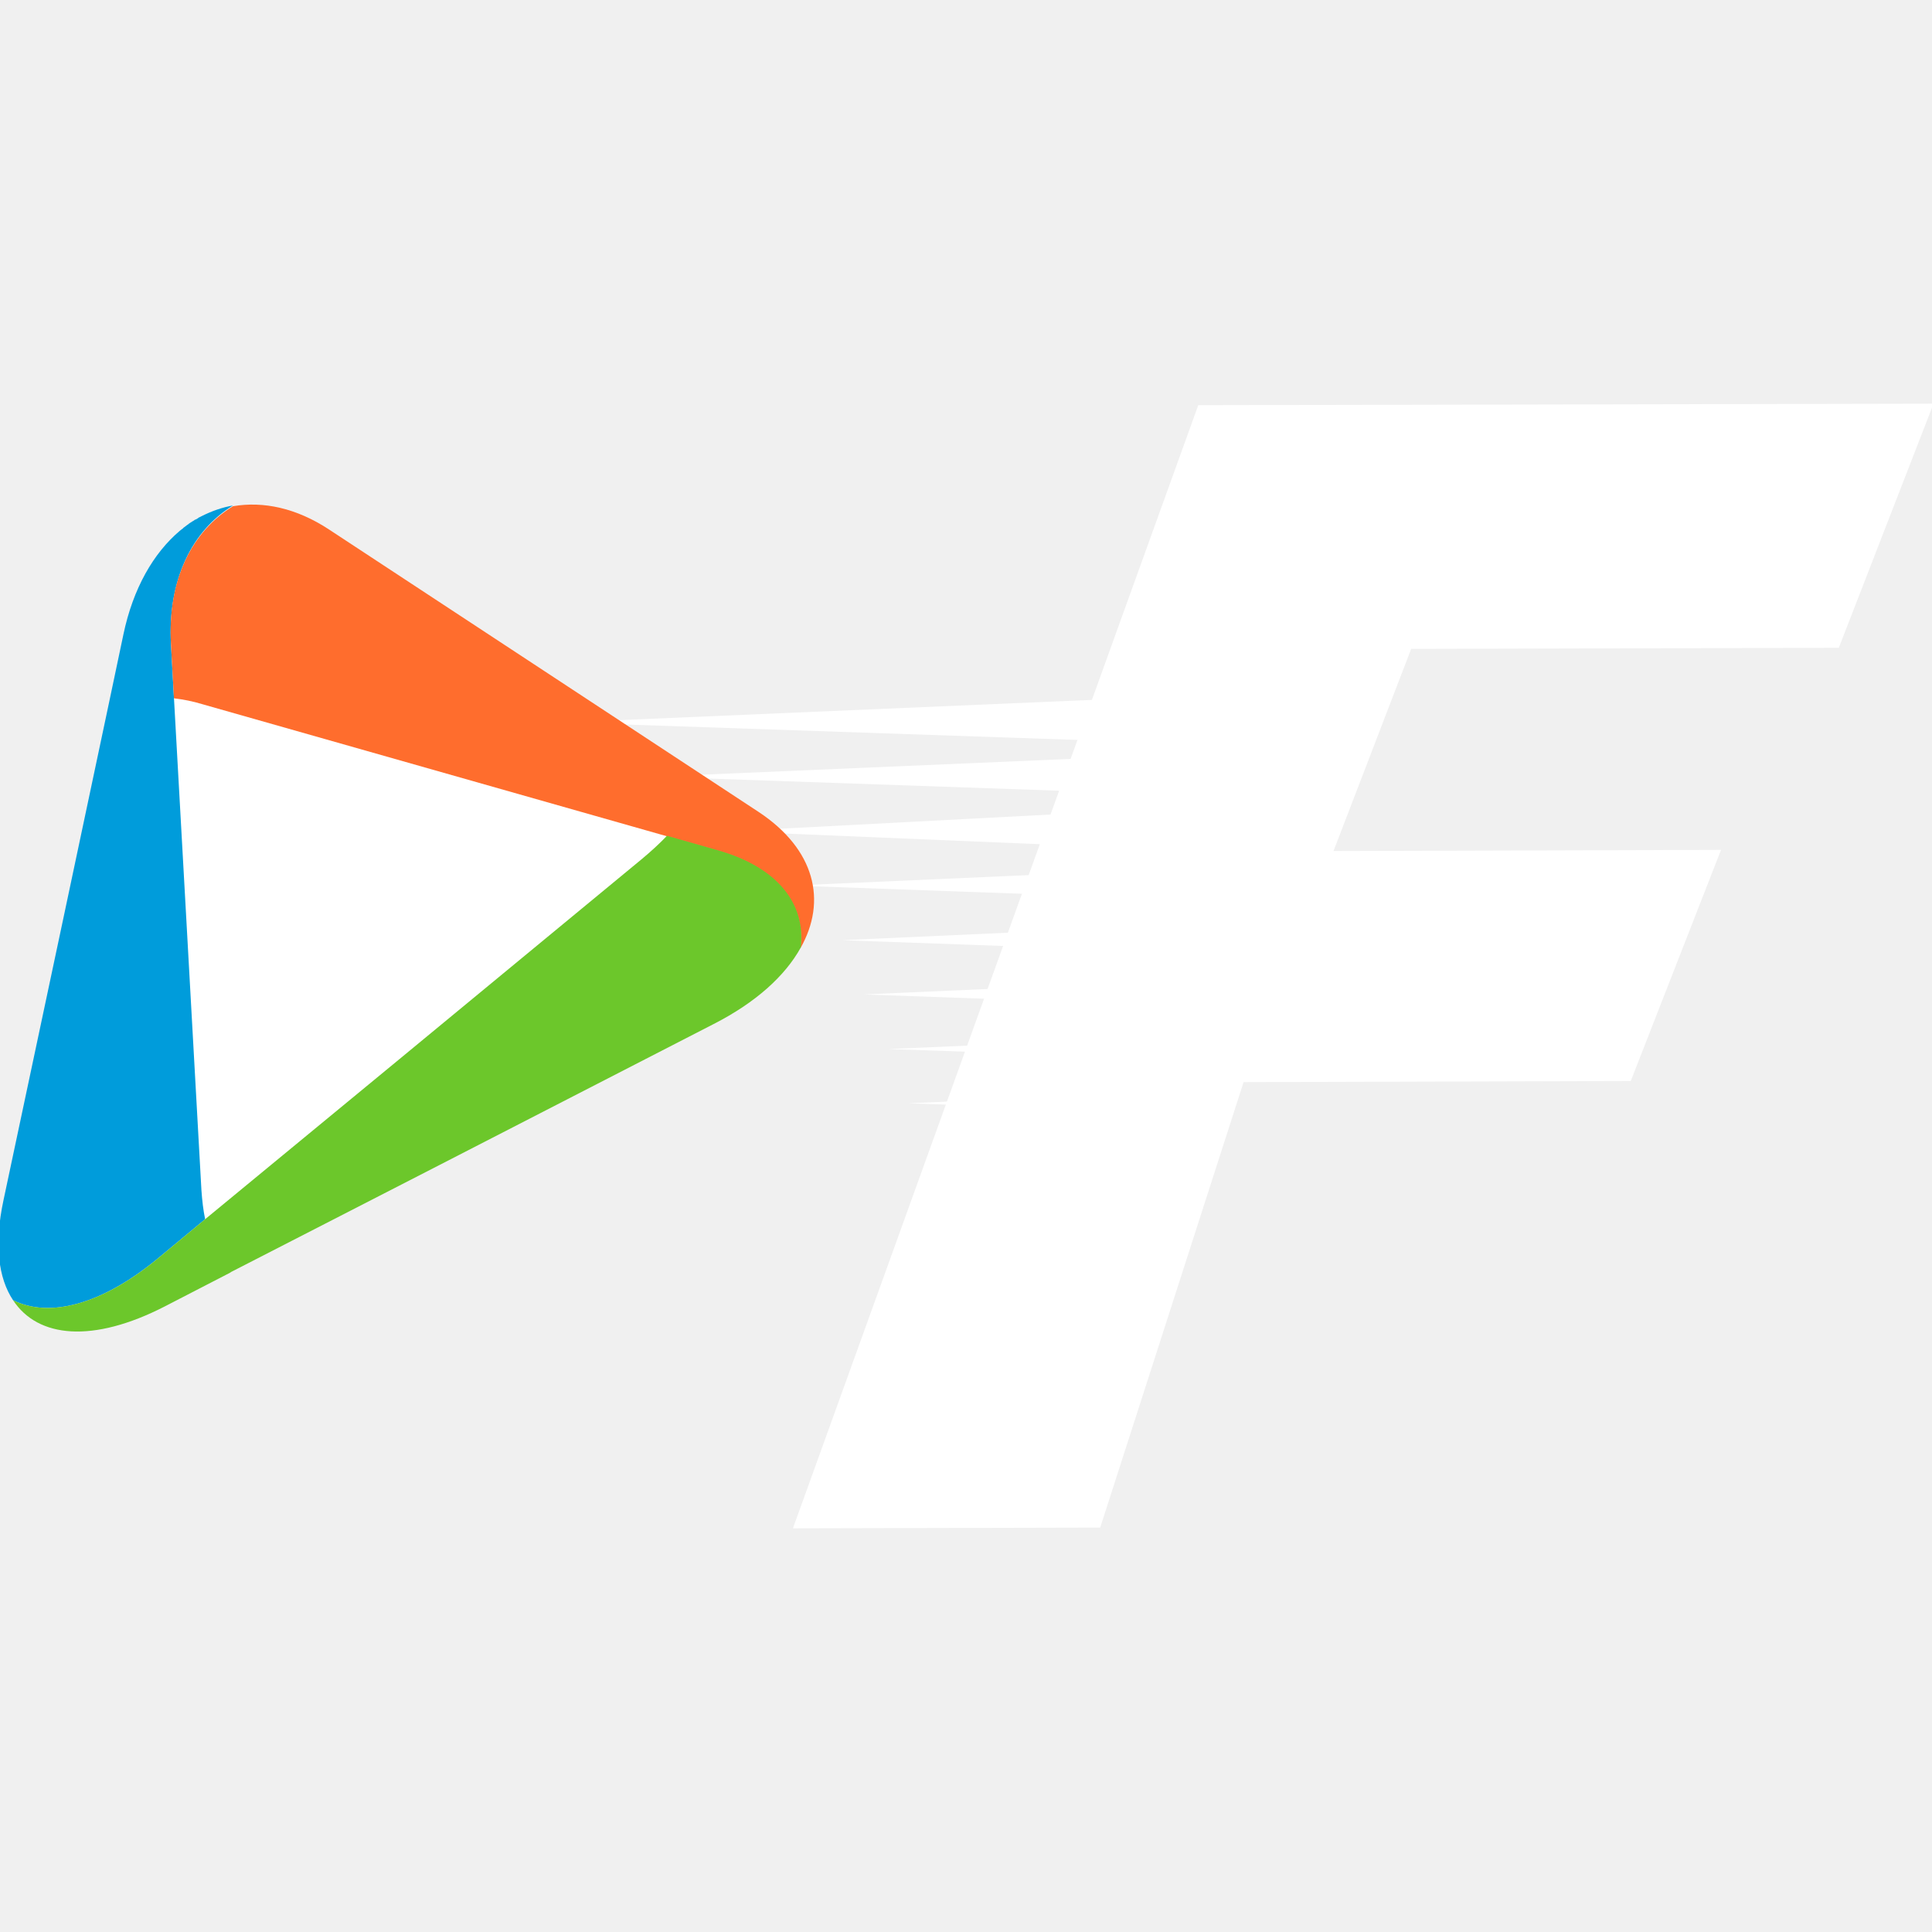
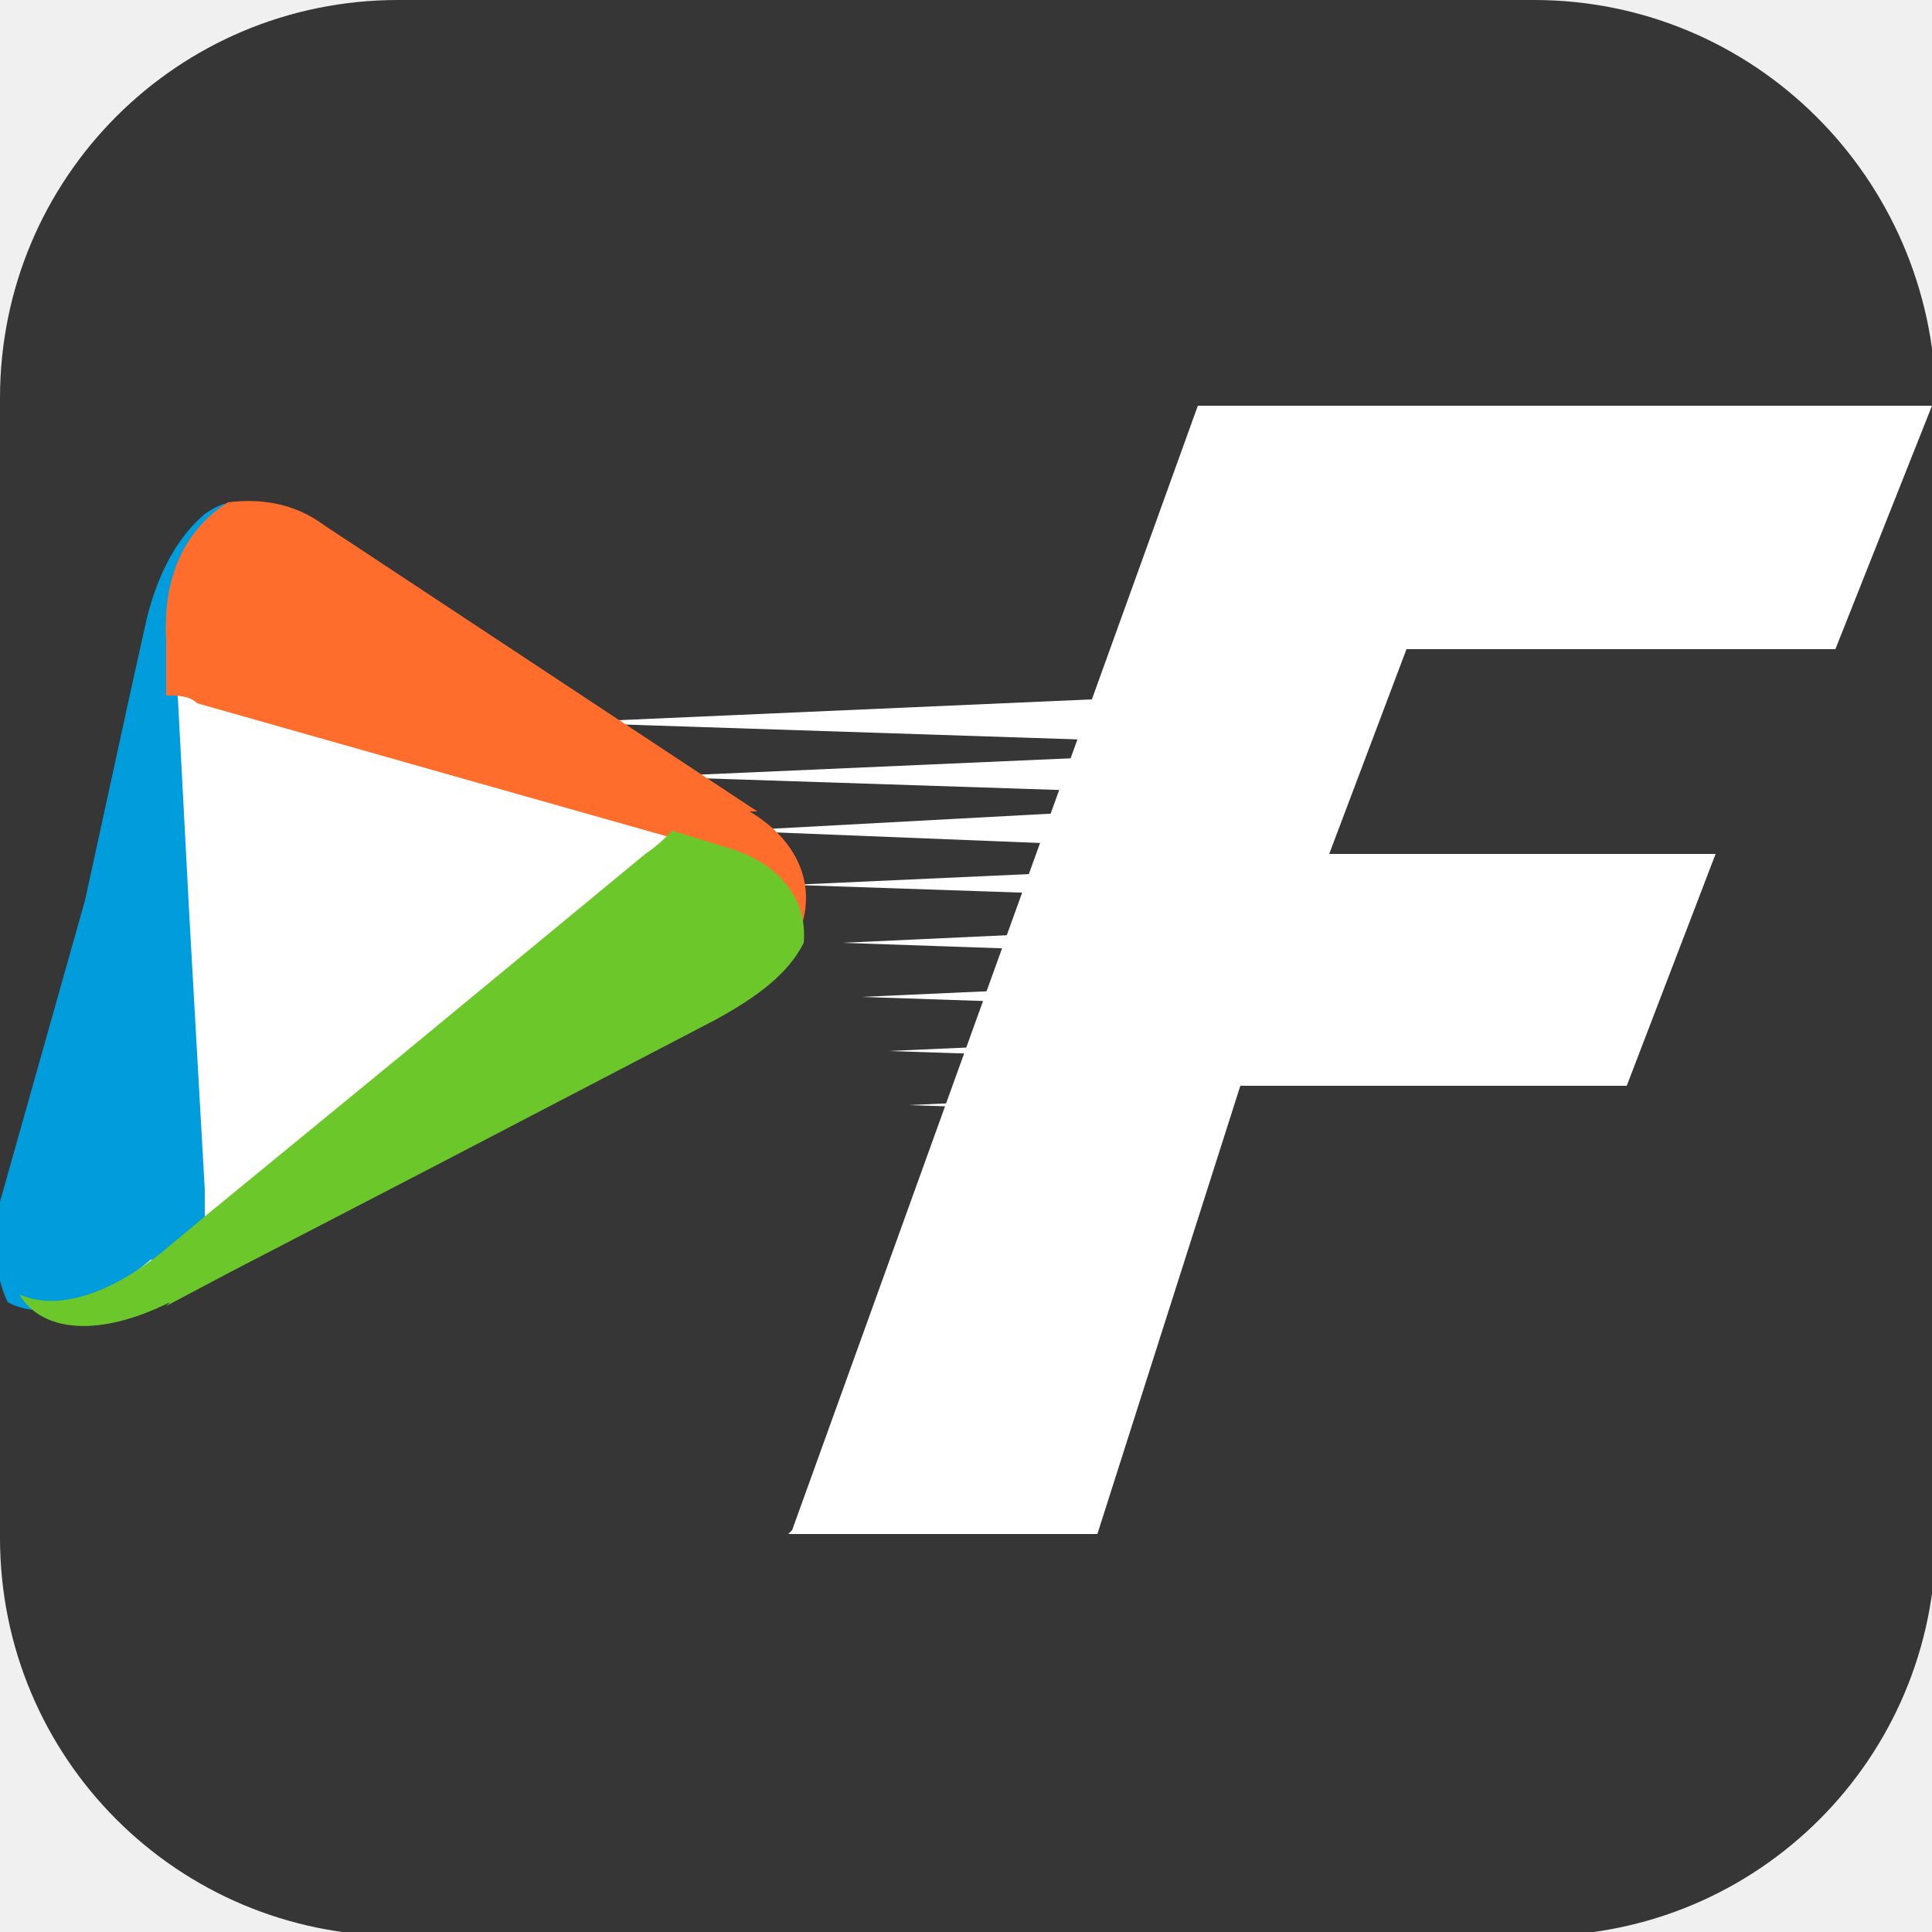
- <svg xmlns="http://www.w3.org/2000/svg" width="50" height="50" viewBox="0 0 50 50" fill="none">
-   <g clip-path="url(#clip0_2533_12187)">
-     <path d="M20.521 39.553L31.011 10.486L50.04 10.447L47.588 16.765L36.521 16.793L34.511 22.024L44.54 21.995L42.204 27.976L32.184 28.005L28.473 39.534L20.521 39.553Z" fill="white" />
-     <mask id="mask0_2533_12187" style="mask-type:luminance" maskUnits="userSpaceOnUse" x="10" y="12" width="27" height="22">
-       <path d="M10.521 15.774L11.579 29.64L29.069 33.851L36.069 15.361L25.53 12.168L10.521 15.774Z" fill="white" />
+ <svg xmlns="http://www.w3.org/2000/svg" id="Layer_1" version="1.1" viewBox="0 0 50 50">
+   <defs>
+     <style>
+       .st0 {
+         fill: none;
+       }
+ 
+       .st1 {
+         mask: url(#mask);
+       }
+ 
+       .st2 {
+         fill: #009cdb;
+       }
+ 
+       .st3 {
+         fill: #353635;
+       }
+ 
+       .st4 {
+         fill: #ff6d2d;
+       }
+ 
+       .st5 {
+         fill: #6cc72b;
+       }
+ 
+       .st6 {
+         fill: #fff;
+       }
+ 
+       .st7 {
+         clip-path: url(#clippath);
+       }
+     </style>
+     <clipPath id="clippath">
+       <rect class="st0" width="50" height="50" />
+     </clipPath>
+     <mask id="mask" x="10.5" y="12.2" width="31.1" height="21.7" maskUnits="userSpaceOnUse">
+       <g id="mask0_2533_12187">
+         <path class="st6" d="M10.5,15.8l1.1,13.9,17.5,4.2,7-18.5-10.5-3.2-15,3.6Z" />
+       </g>
    </mask>
-     <g mask="url(#mask0_2533_12187)">
-       <path d="M32.819 17.918L14.636 18.697L32.953 19.322L32.819 17.918Z" fill="white" />
-       <path d="M35.146 19.322L16.963 20.101L35.28 20.736L35.146 19.322Z" fill="white" />
-       <path d="M33.761 20.736L18.925 21.514L33.896 22.139L33.761 20.736Z" fill="white" />
-       <path d="M38.088 22.14L20.521 22.918L38.232 23.553L38.088 22.14Z" fill="white" />
-       <path d="M39.069 23.553L21.8 24.332L39.213 24.957L39.069 23.553Z" fill="white" />
-       <path d="M40.05 24.957L22.357 25.736L40.194 26.37L40.05 24.957Z" fill="white" />
-       <path d="M41.04 26.37L23.002 27.149L41.175 27.774L41.04 26.37Z" fill="white" />
-       <path d="M41.502 27.774L23.511 28.553L41.636 29.188L41.502 27.774Z" fill="white" />
+   </defs>
+   <path class="st3" d="M39.7,0H10.3C4.6,0,0,4.6,0,10.3v29.5c0,5.7,4.6,10.3,10.3,10.3h29.5c5.7,0,10.3-4.6,10.3-10.3V10.3C50,4.6,45.4,0,39.7,0" />
+   <g class="st7">
+     <g>
+       <path class="st6" d="M20.5,39.6l10.5-29.1h19s-2.5,6.3-2.5,6.3h-11.1s-2,5.3-2,5.3h10s-2.3,6-2.3,6h-10s-3.7,11.6-3.7,11.6h-8Z" />
+       <g class="st1">
+         <g>
+           <path class="st6" d="M32.8,17.9l-18.2.8,18.3.6v-1.4Z" />
+           <path class="st6" d="M35.1,19.3l-18.2.8,18.3.6v-1.4Z" />
+           <path class="st6" d="M33.8,20.7l-14.8.8,15,.6v-1.4Z" />
+           <path class="st6" d="M38.1,22.1l-17.6.8,17.7.6v-1.4Z" />
+           <path class="st6" d="M39.1,23.6l-17.3.8,17.4.6v-1.4Z" />
+           <path class="st6" d="M40,25l-17.7.8,17.8.6v-1.4Z" />
+           <path class="st6" d="M41,26.4l-18,.8,18.2.6v-1.4Z" />
+           <path class="st6" d="M41.5,27.8l-18,.8,18.1.6v-1.4Z" />
+         </g>
+       </g>
+       <path class="st6" d="M4.3,15.1l15.2,7.3L2.6,33.8l1.6-18.6Z" />
+       <path class="st2" d="M4.1,32.6l1.2-1c0-.2,0-.5,0-.8l-.4-7.1-.3-5.7v-1.4c-.2-1.7.5-2.9,1.5-3.6-.3,0-.5.1-.8.3,0,0,0,0,0,0,0,0,0,0,0,0,0,0,0,0,0,0,0,0,0,0,0,0,0,0,0,0,0,0,0,0,0,0,0,0,0,0,0,0,0,0,0,0,0,0,0,0,0,0,0,0,0,0,0,0,0,0,0,0-.7.6-1.2,1.5-1.5,2.7l-.4,1.8-1.2,5.5L0,31.1c-.2,1.1-.1,2,.2,2.6.9.5,2.3.1,3.7-1.1Z" />
+       <path class="st4" d="M19.6,21l-5.6-3.7-5.6-3.7c-.8-.6-1.7-.7-2.5-.6-1.1.7-1.7,1.9-1.6,3.6v1.4c.3,0,.6,0,.8.2l6.7,1.9,5.3,1.5,1.3.4c1.6.4,2.3,1.4,2.1,2.5h0c.7-1.2.4-2.6-1.1-3.5Z" />
+       <path class="st5" d="M4.3,33.8l1.7-.9h0s5.4-2.8,5.4-2.8l7.1-3.7c1.1-.6,1.9-1.2,2.3-2,.1-1.1-.6-2.1-2.1-2.5l-1.3-.4c-.2.2-.4.4-.7.6l-6.3,5.2-5,4.1-1.2,1c-1.5,1.2-2.8,1.5-3.7,1.1.6,1,2.1,1.1,3.9.2Z" />
    </g>
-     <path d="M4.271 15.139L19.425 22.457L2.636 33.755L4.271 15.139Z" fill="white" />
-     <path d="M4.069 32.582L5.309 31.553C5.261 31.322 5.232 31.072 5.213 30.803L4.819 23.735L4.502 18.062L4.425 16.668C4.338 15.014 4.963 13.736 6.03 13.082C5.752 13.13 5.482 13.226 5.232 13.351C5.204 13.361 5.184 13.38 5.155 13.389C5.146 13.389 5.136 13.399 5.127 13.409C5.107 13.418 5.088 13.437 5.059 13.447C5.04 13.447 5.03 13.466 5.011 13.476C4.992 13.486 4.973 13.495 4.963 13.505C4.934 13.524 4.896 13.543 4.867 13.572C4.867 13.572 4.848 13.582 4.838 13.591C4.809 13.611 4.79 13.63 4.761 13.649C4.761 13.649 4.742 13.659 4.742 13.668C4.713 13.687 4.684 13.716 4.655 13.736C3.973 14.312 3.444 15.226 3.194 16.418L2.819 18.197L1.646 23.735L0.088 31.072C-0.152 32.197 -0.046 33.072 0.338 33.649C1.261 34.111 2.607 33.784 4.069 32.582Z" fill="#009CDB" />
-     <path d="M19.636 21.015L14.079 17.361L8.521 13.707C7.675 13.149 6.819 12.966 6.03 13.101C4.963 13.755 4.328 15.024 4.425 16.678L4.502 18.072C4.742 18.101 4.992 18.149 5.242 18.226L11.905 20.12L17.252 21.64L18.569 22.015C20.127 22.457 20.848 23.409 20.713 24.534C20.713 24.534 20.713 24.534 20.713 24.543C21.415 23.313 21.088 21.976 19.636 21.015Z" fill="#FF6D2D" />
-     <path d="M4.261 33.812L5.954 32.938L5.982 32.918L11.357 30.159L18.463 26.505C19.559 25.947 20.319 25.255 20.723 24.524C20.857 23.399 20.136 22.447 18.578 22.005L17.261 21.63C17.069 21.832 16.848 22.034 16.607 22.235L10.338 27.409L5.309 31.553L4.069 32.582C2.607 33.784 1.261 34.111 0.338 33.649C0.982 34.63 2.405 34.764 4.261 33.812Z" fill="#6CC72B" />
  </g>
-   <defs>
-     <clipPath id="clip0_2533_12187">
-       <rect width="50" height="50" fill="white" />
-     </clipPath>
-   </defs>
</svg>
